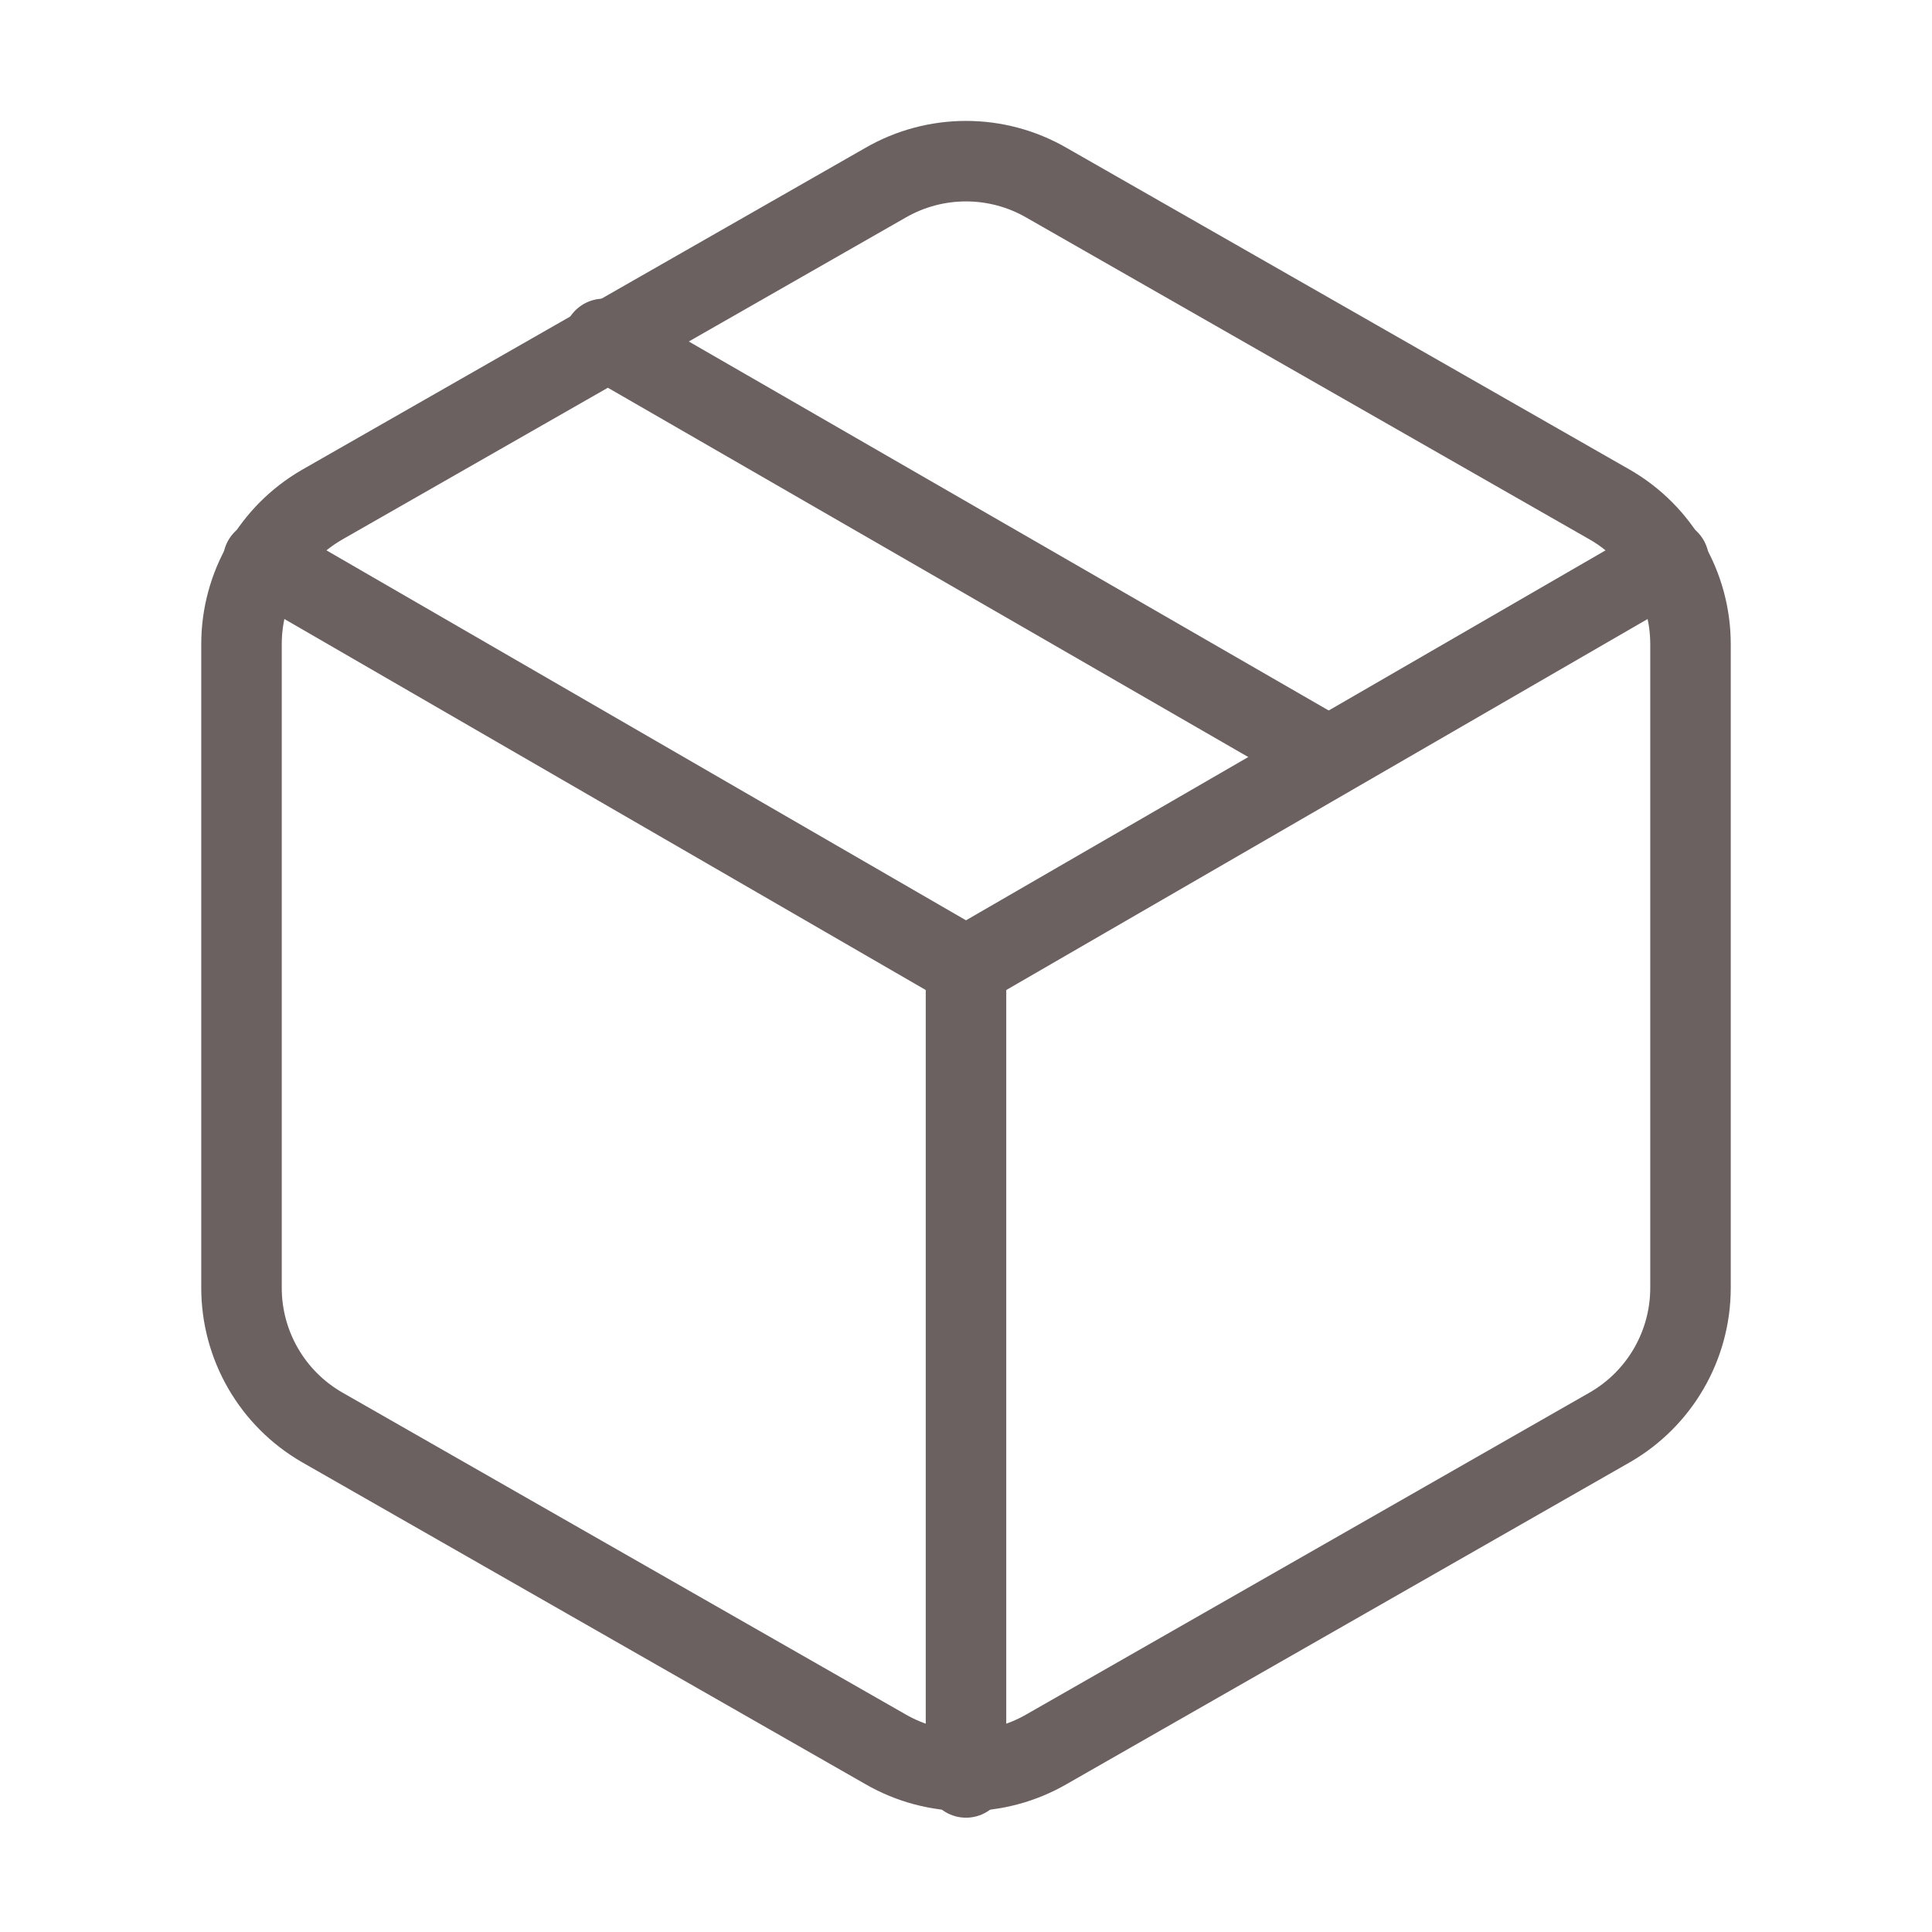
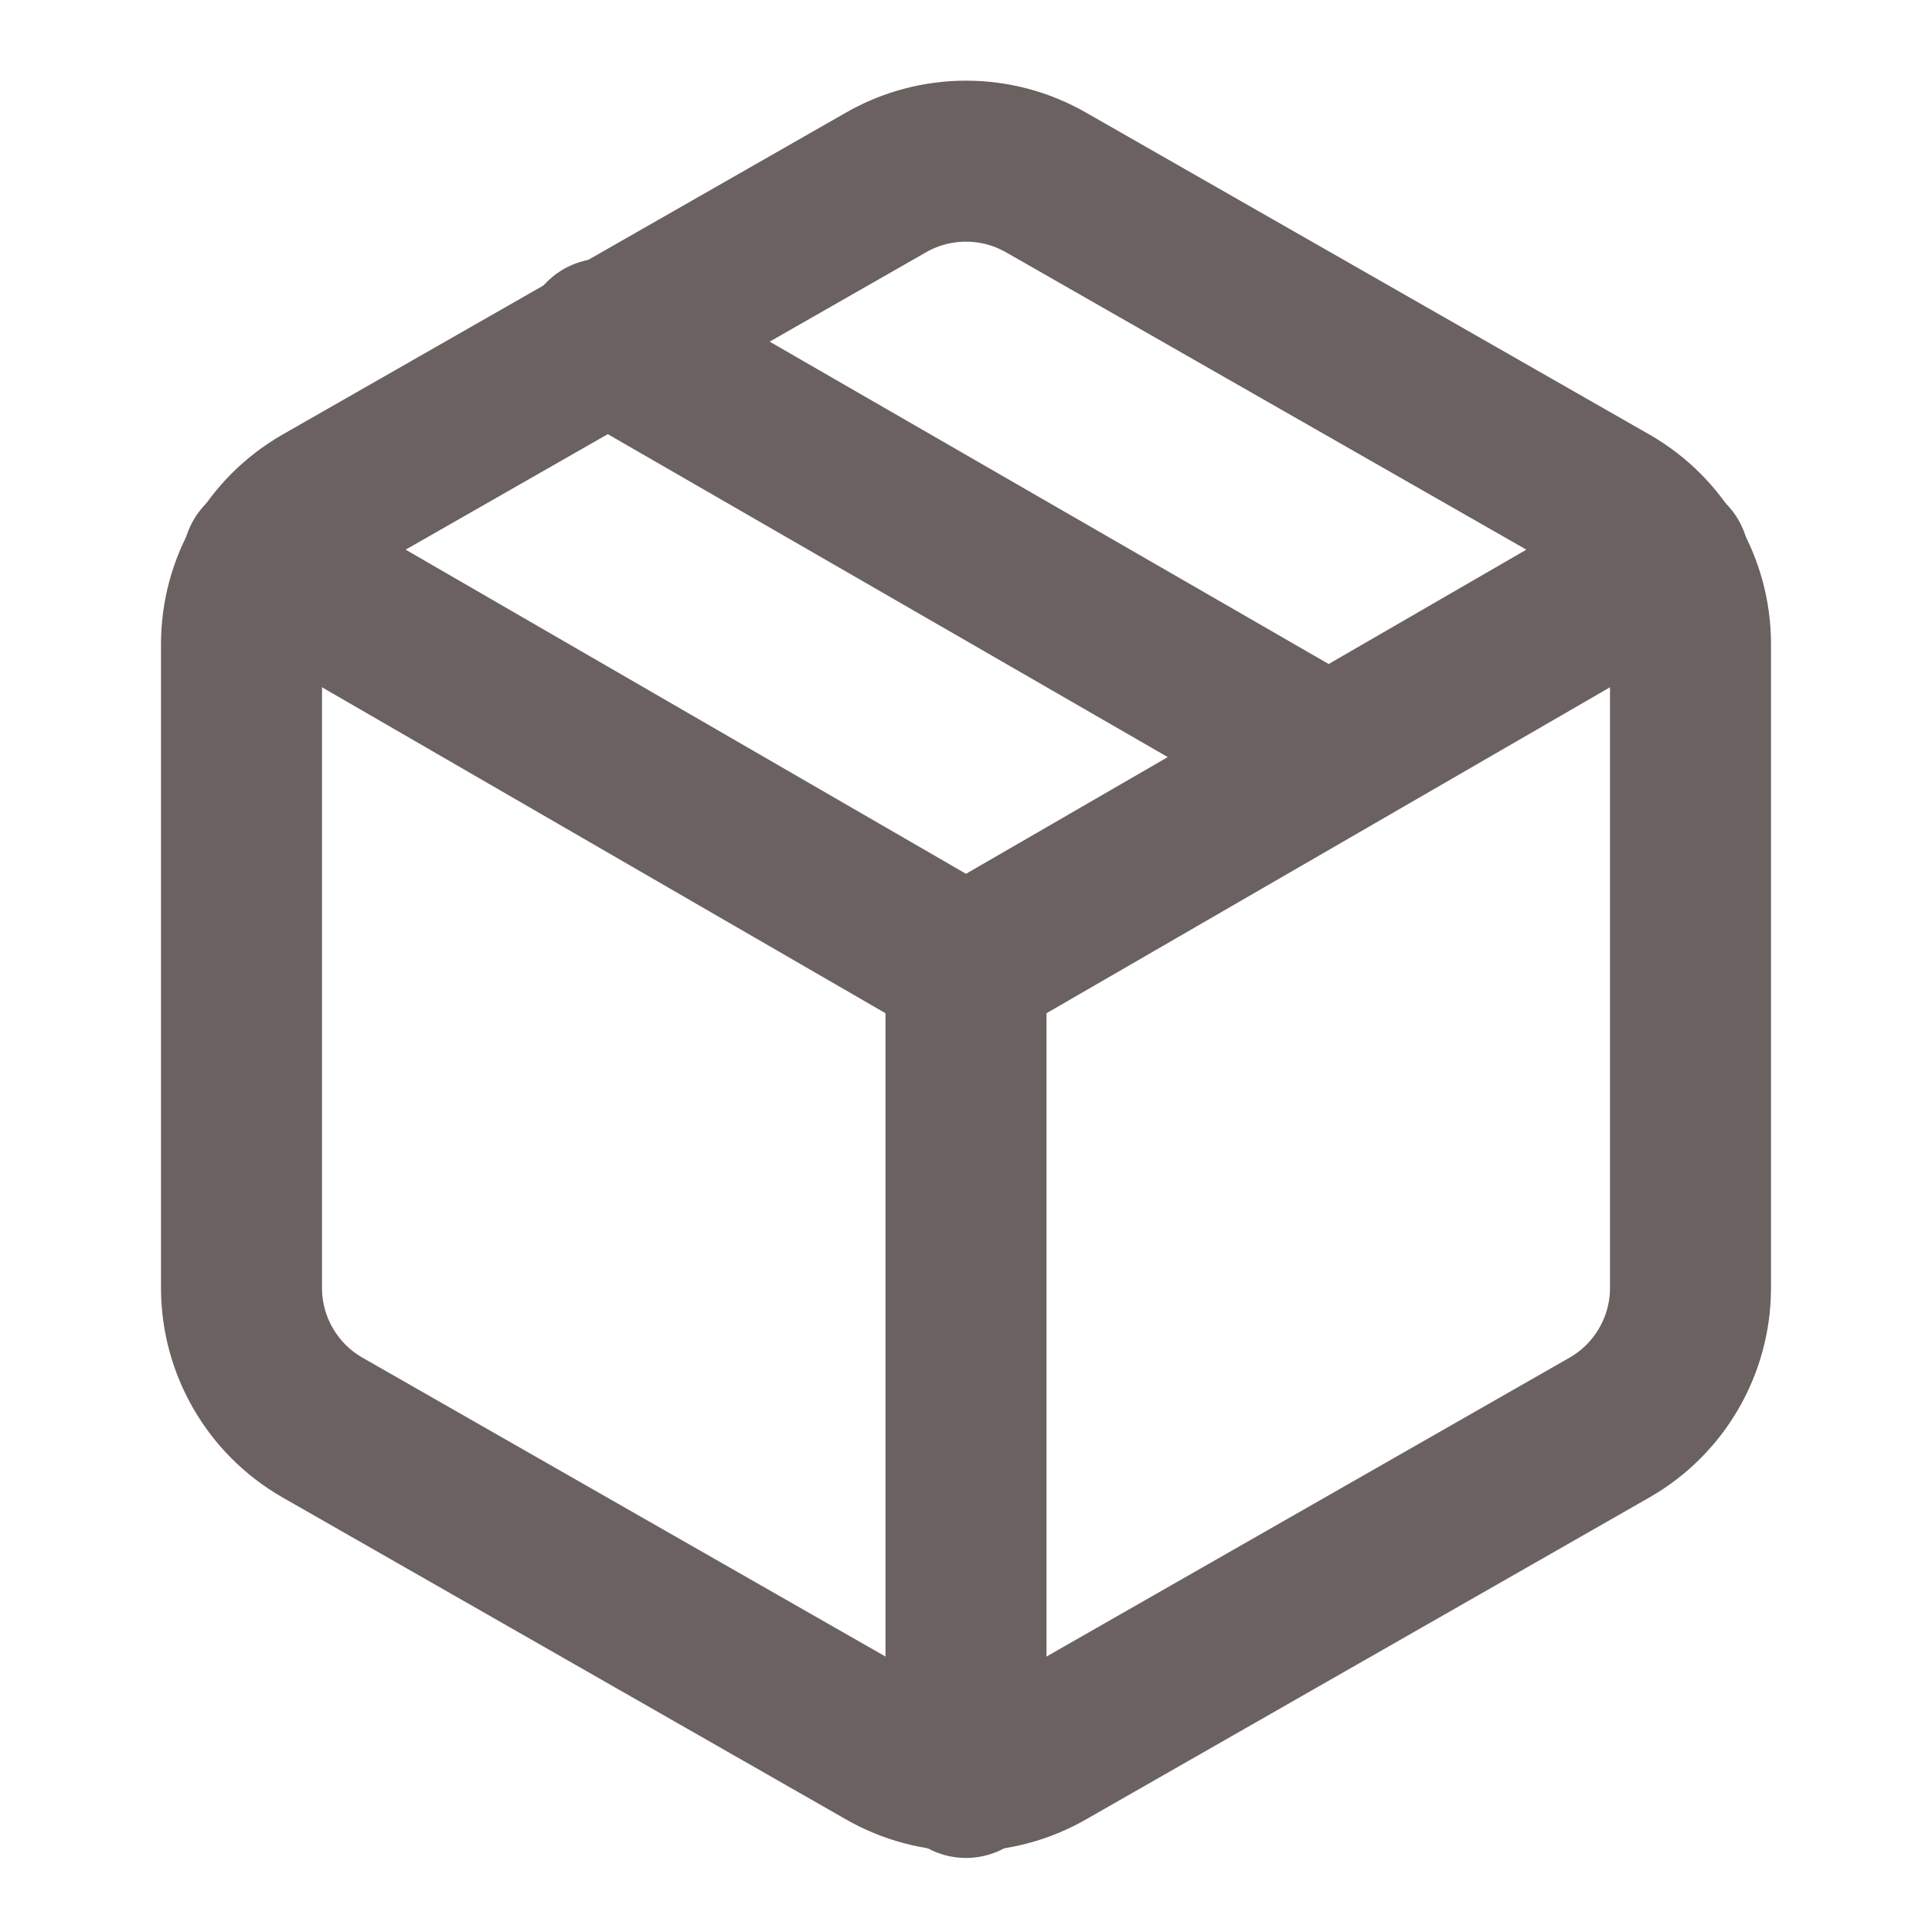
- <svg xmlns="http://www.w3.org/2000/svg" width="24" height="24" viewBox="0 0 24 24" fill="none" stroke="#6b6161" stroke-width="1" stroke-linecap="round" stroke-linejoin="round" class="feather feather-package">
+ <svg xmlns="http://www.w3.org/2000/svg" width="24" height="24" viewBox="0 0 24 24" fill="none" stroke="#6b6161" stroke-width="2" stroke-linecap="round" stroke-linejoin="round" class="feather feather-package">
  <line x1="16.5" y1="9.4" x2="7.5" y2="4.21" />
  <path d="M21 16V8a2 2 0 0 0-1-1.73l-7-4a2 2 0 0 0-2 0l-7 4A2 2 0 0 0 3 8v8a2 2 0 0 0 1 1.73l7 4a2 2 0 0 0 2 0l7-4A2 2 0 0 0 21 16z" />
  <polyline points="3.27 6.96 12 12.01 20.73 6.96" />
  <line x1="12" y1="22.08" x2="12" y2="12" />
</svg>
